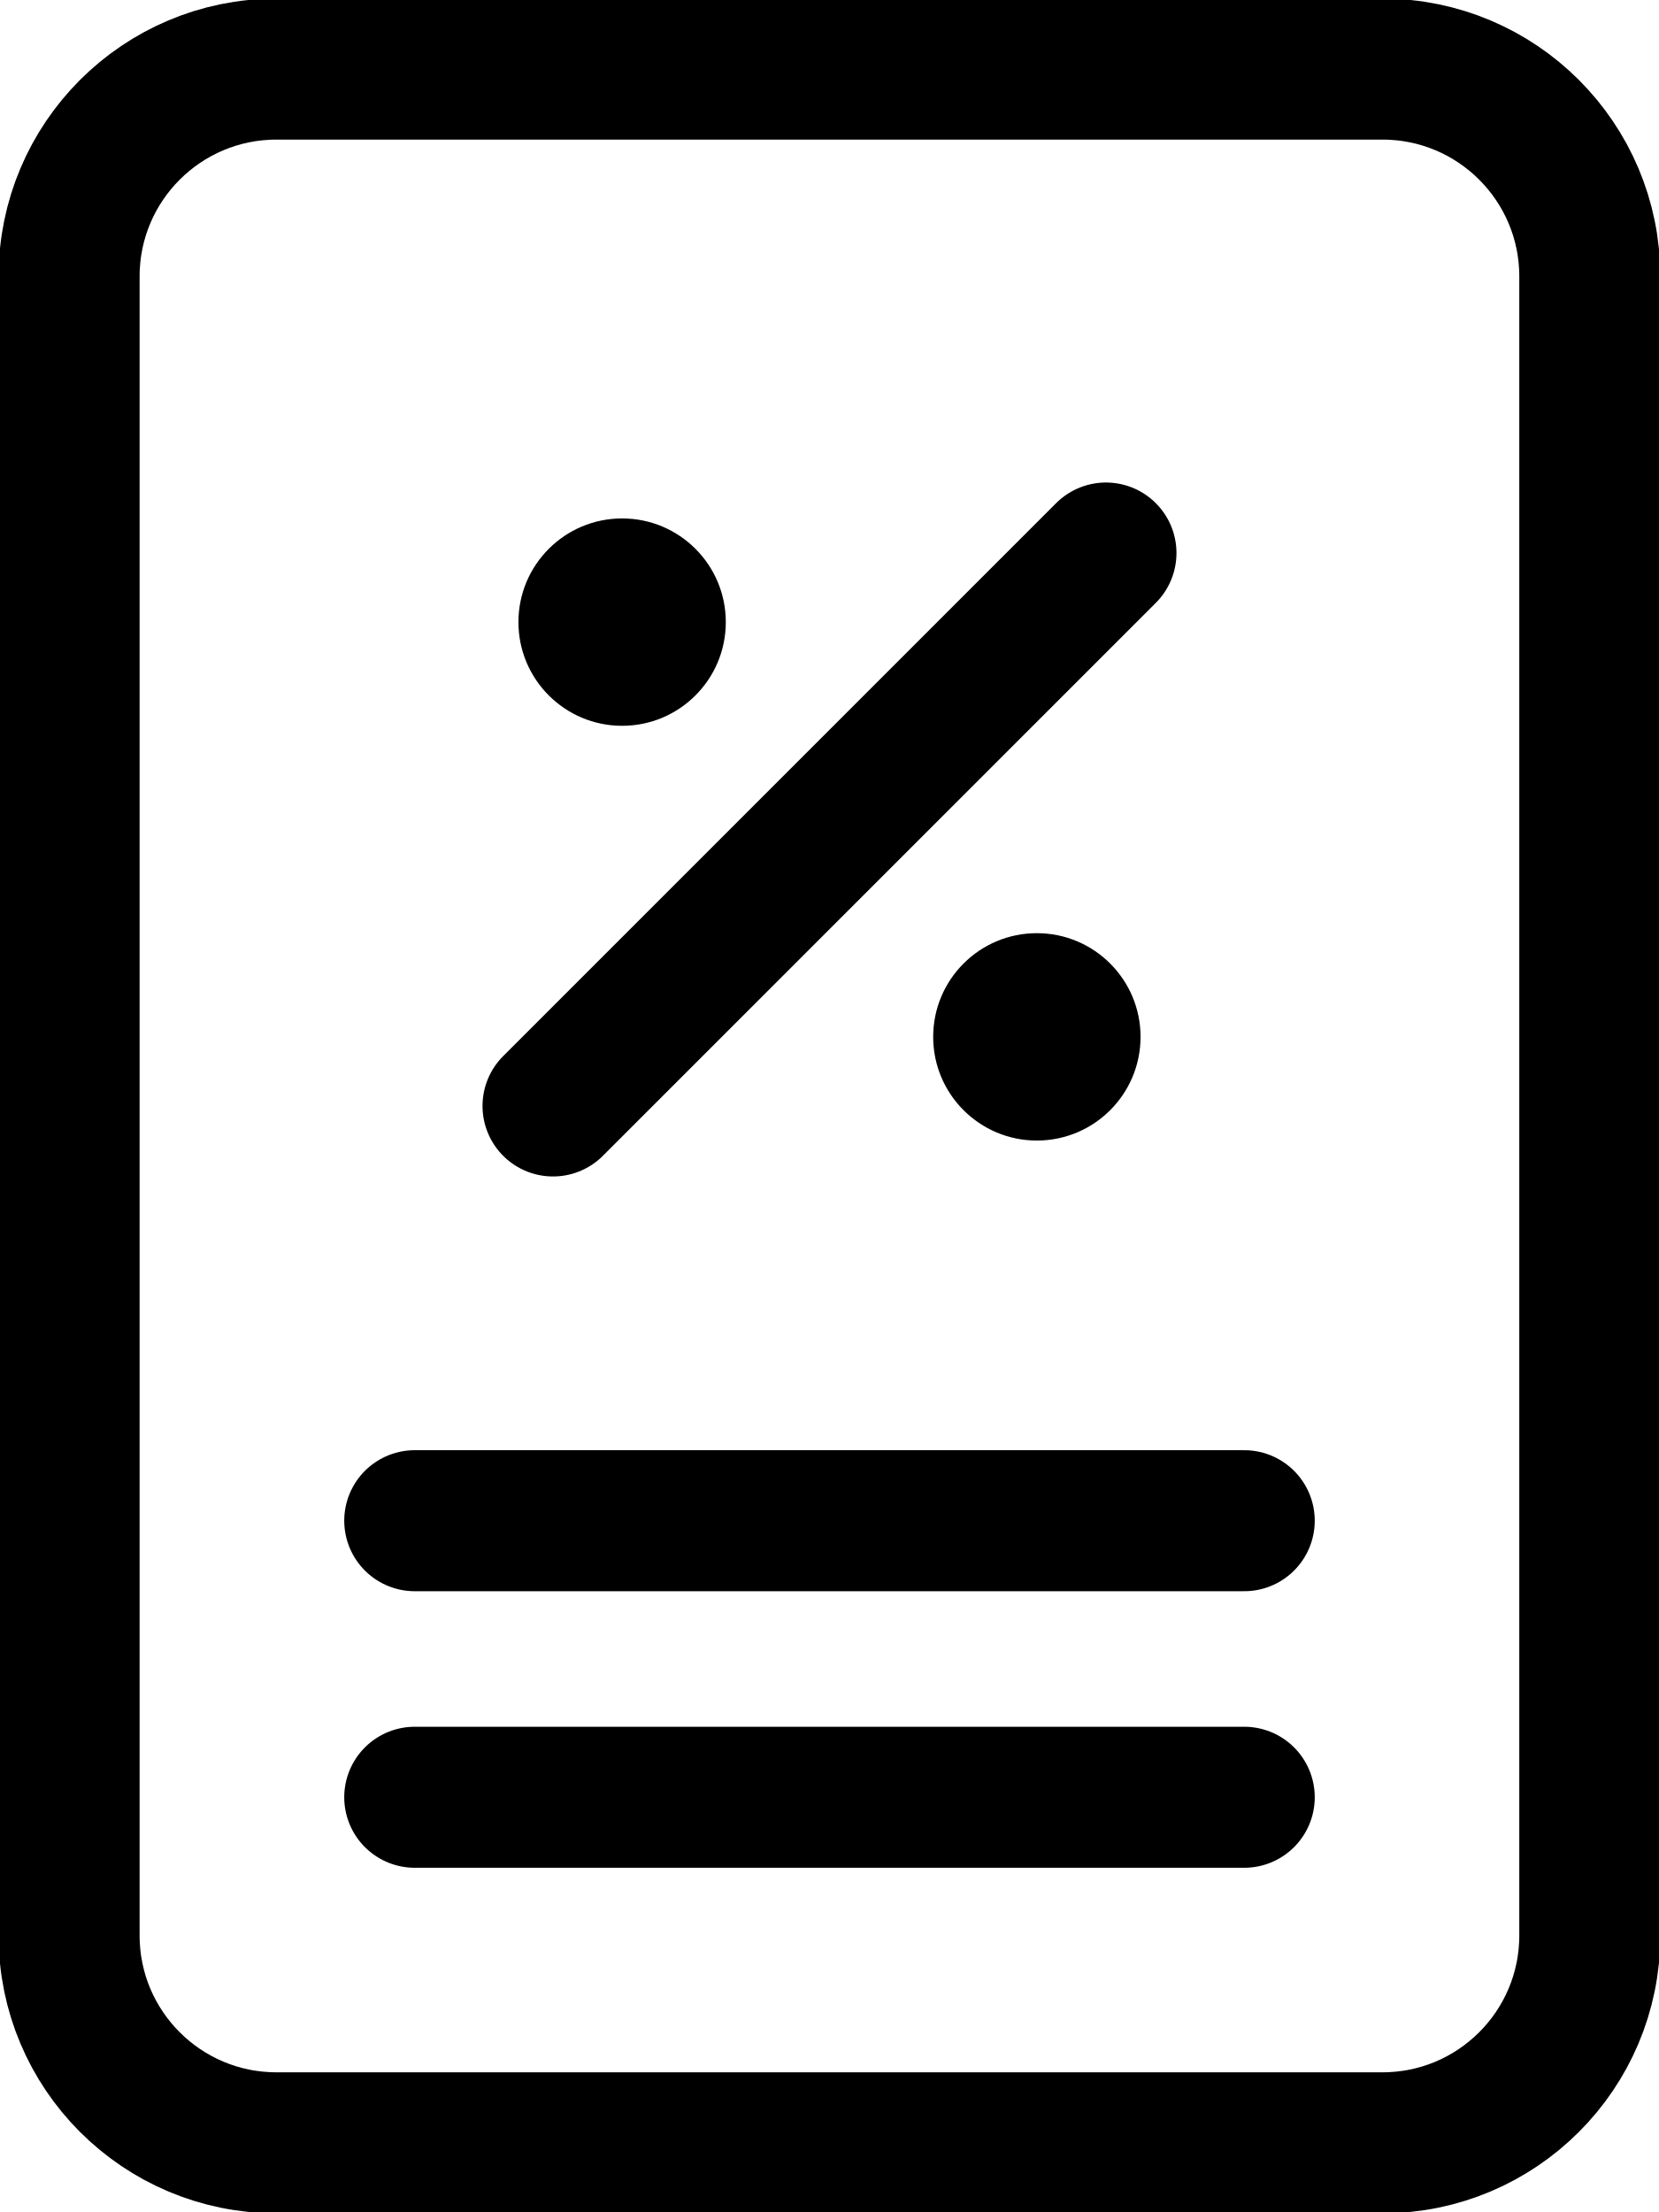
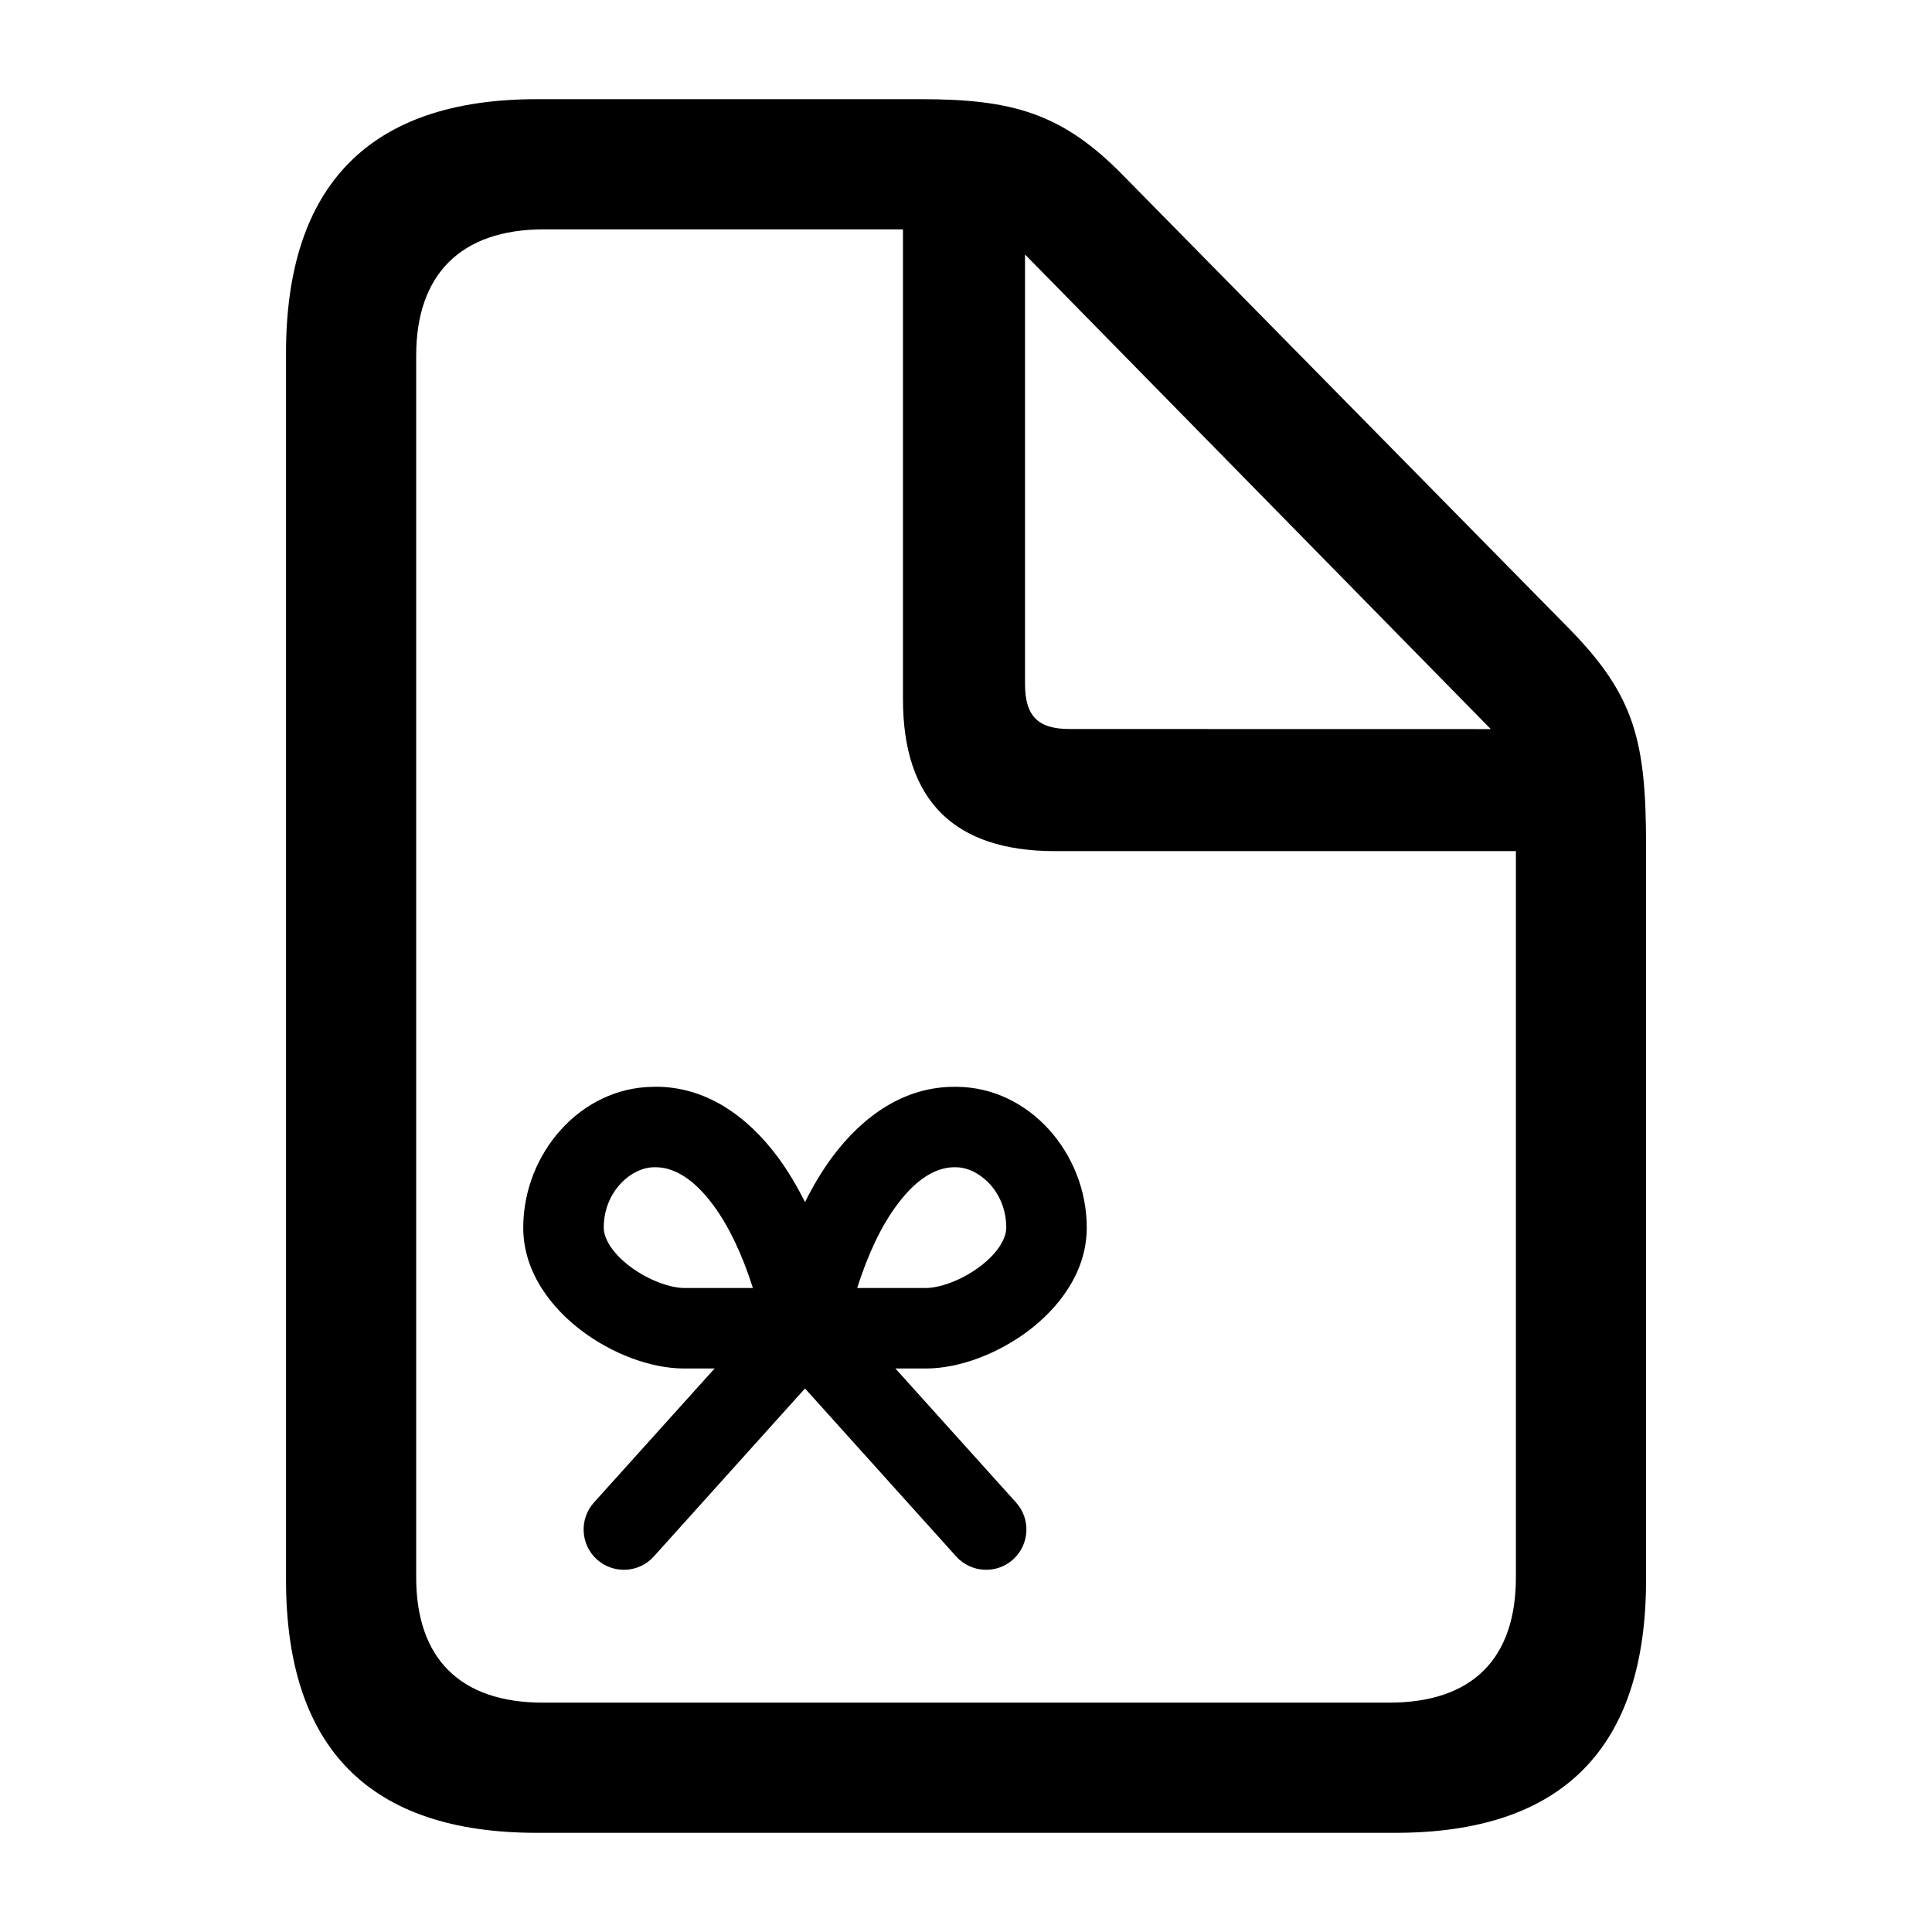
- <svg xmlns="http://www.w3.org/2000/svg" viewBox="0 0 20 26.667" fill="none">
-   <rect x="0.833" y="0.833" width="18.333" height="25" rx="2.5" stroke="currentColor" stroke-width="1.7" />
-   <path d="M6.667 13.333L13.333 6.667" stroke="currentColor" stroke-width="1.7" stroke-linecap="round" />
-   <circle cx="7.5" cy="7.5" r="1.25" fill="currentColor" />
-   <circle cx="12.5" cy="12.5" r="1.25" fill="currentColor" />
-   <path d="M5 18.333H15" stroke="currentColor" stroke-width="1.7" stroke-linecap="round" />
-   <path d="M5 21.667H15" stroke="currentColor" stroke-width="1.7" stroke-linecap="round" />
+ <svg xmlns="http://www.w3.org/2000/svg" width="24" height="24" viewBox="0 0 24 24" fill="none">
+   <path d="M6.667 22.768H17.334C19.413 22.768 20.448 21.713 20.448 19.624V10.503C20.448 9.207 20.307 8.645 19.504 7.821L13.959 2.186C13.196 1.403 12.573 1.232 11.438 1.232H6.667C4.598 1.232 3.553 2.296 3.553 4.386V19.624C3.553 21.723 4.598 22.768 6.667 22.768ZM6.747 21.151C5.712 21.151 5.17 20.598 5.17 19.594V4.416C5.17 3.422 5.712 2.849 6.757 2.849H11.217V8.685C11.217 9.951 11.86 10.573 13.105 10.573H18.831V19.594C18.831 20.598 18.298 21.151 17.254 21.151H6.747ZM13.286 9.056C12.894 9.056 12.733 8.896 12.733 8.494V3.161L18.519 9.057L13.286 9.056Z" fill="currentColor" />
+   <path fill-rule="evenodd" clip-rule="evenodd" d="M11.884 13.501C12.788 13.506 13.5 14.329 13.5 15.25C13.5 15.819 13.134 16.261 12.773 16.533C12.407 16.808 11.929 17 11.5 17H11.123L12.622 18.665C12.807 18.87 12.79 19.187 12.585 19.372C12.38 19.557 12.063 19.54 11.878 19.335L10 17.248L8.122 19.335C7.938 19.54 7.621 19.557 7.415 19.372C7.21 19.187 7.194 18.87 7.378 18.665L8.877 17H8.5C8.071 17 7.593 16.808 7.228 16.533C6.867 16.261 6.5 15.819 6.5 15.25C6.5 14.329 7.212 13.507 8.116 13.501C8.118 13.501 8.12 13.501 8.122 13.501L8.125 13.5C8.763 13.491 9.285 13.865 9.662 14.374C9.786 14.541 9.898 14.729 10 14.933C10.102 14.729 10.214 14.541 10.338 14.374C10.716 13.865 11.237 13.492 11.875 13.501H11.877C11.88 13.501 11.883 13.5 11.885 13.5L11.884 13.501ZM8.125 14.5C7.85 14.5 7.5 14.794 7.5 15.25C7.5 15.371 7.588 15.553 7.828 15.734C8.065 15.912 8.338 16 8.5 16H9.353C9.216 15.569 9.046 15.221 8.86 14.97C8.592 14.608 8.338 14.496 8.135 14.5H8.125ZM11.866 14.5C11.662 14.496 11.408 14.608 11.141 14.97C10.954 15.221 10.785 15.569 10.648 16H11.5C11.663 16 11.936 15.912 12.172 15.734C12.413 15.553 12.5 15.371 12.5 15.25C12.5 14.794 12.151 14.5 11.875 14.5H11.866Z" fill="currentColor" />
</svg>
